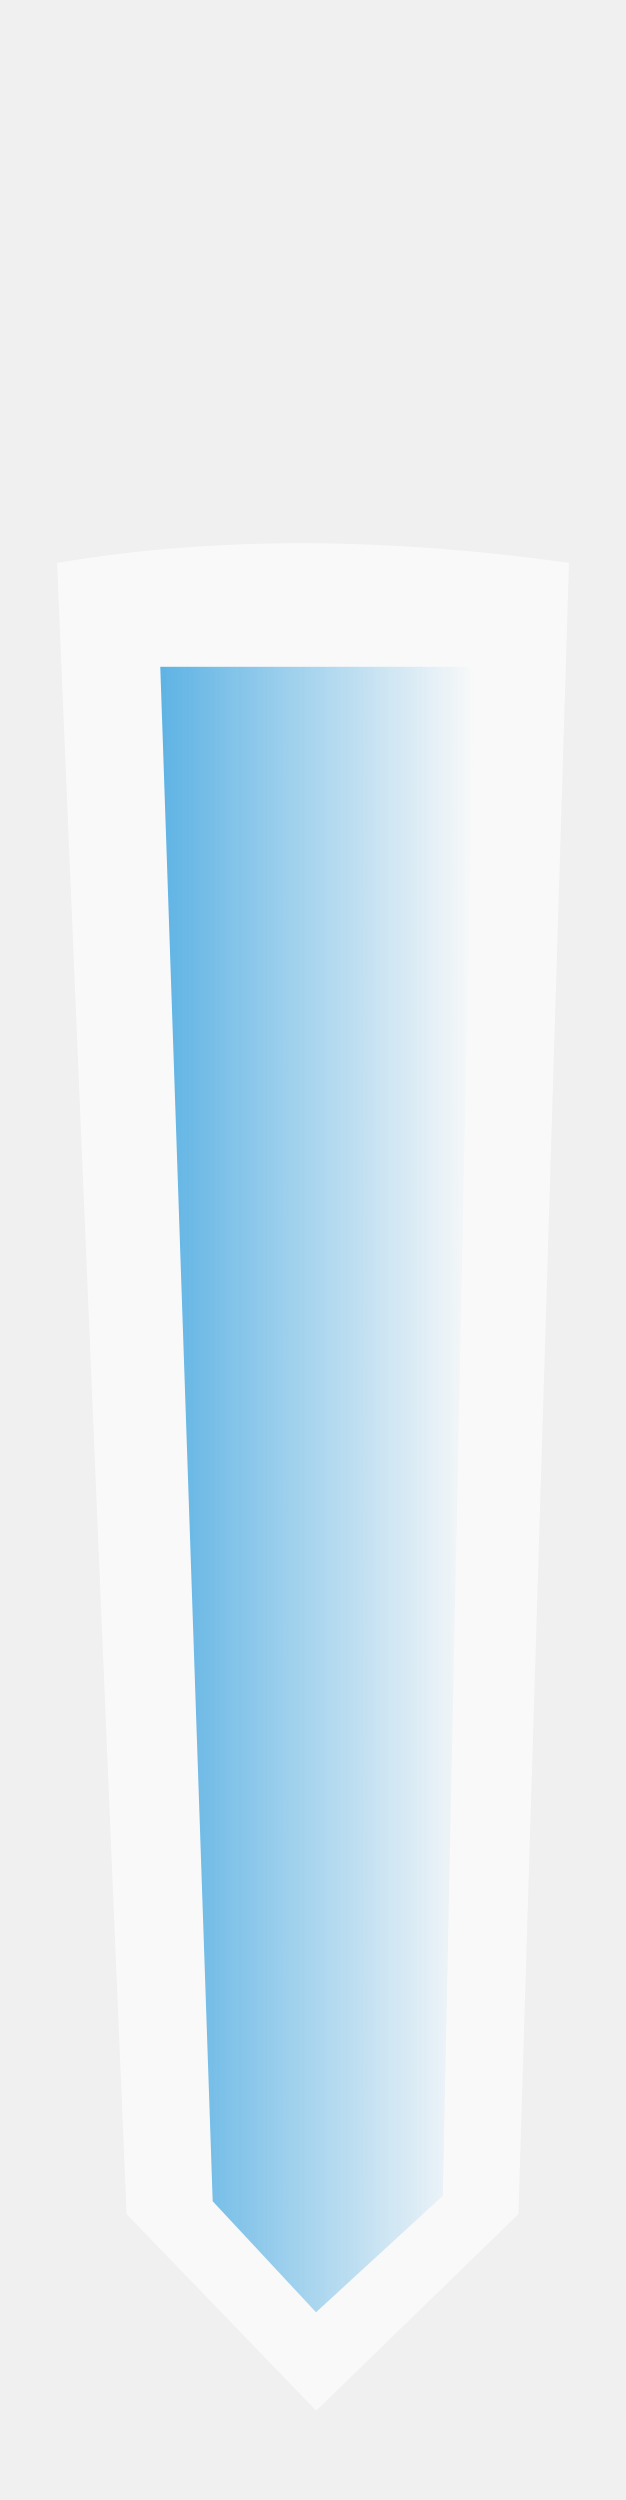
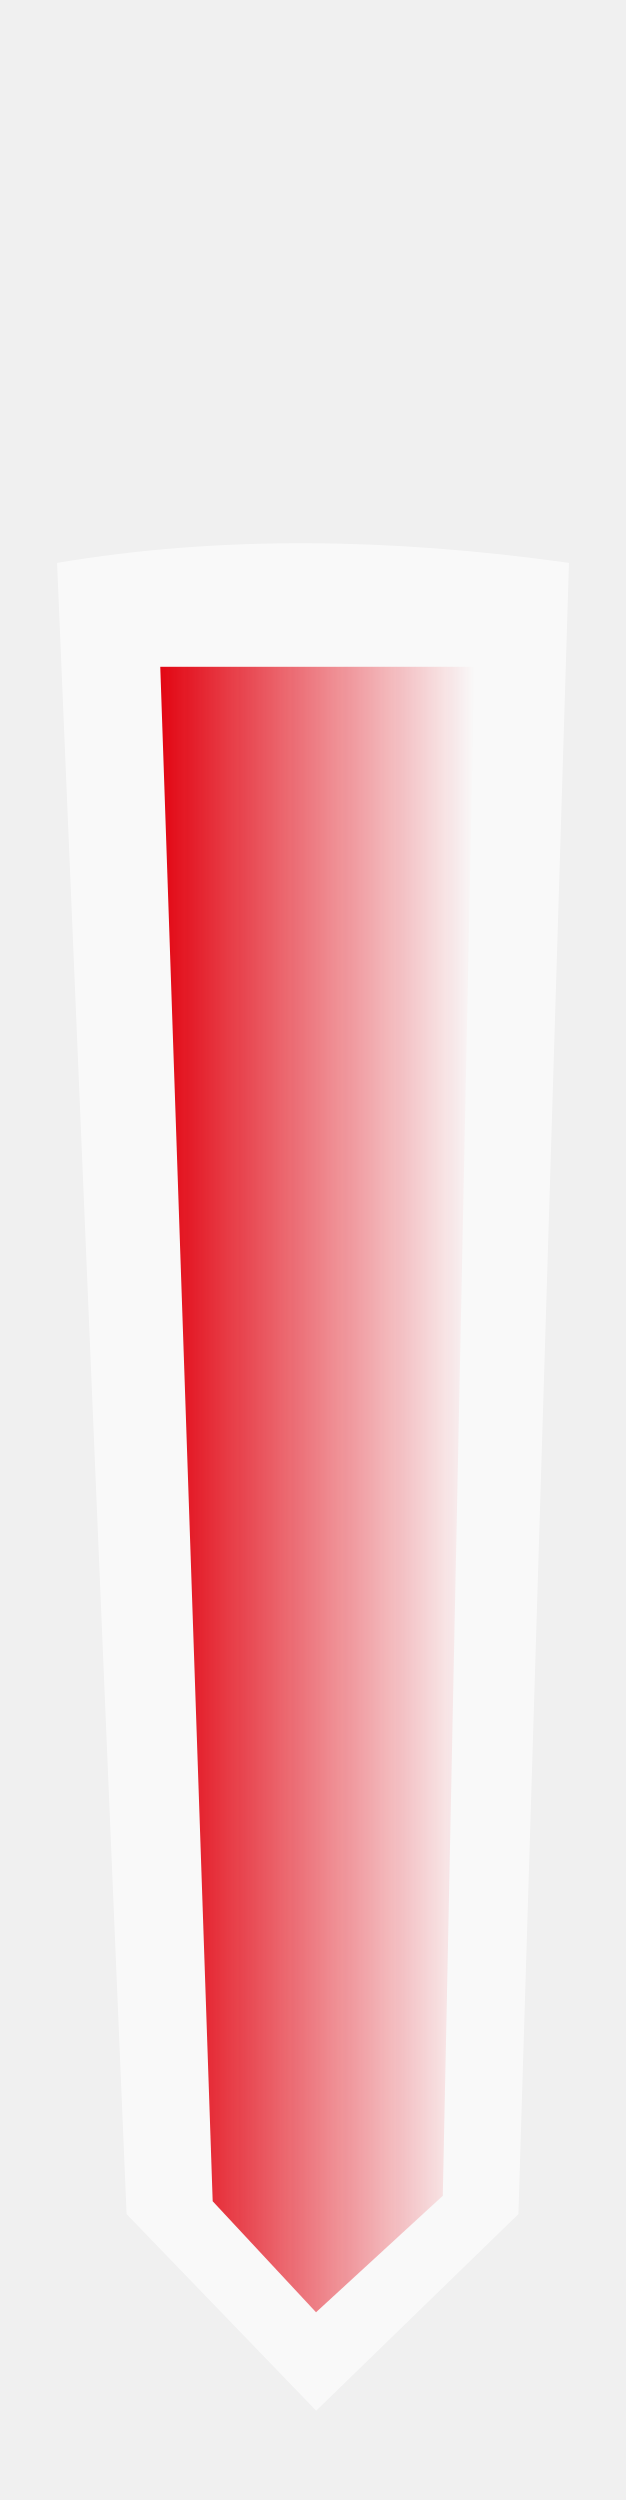
<svg xmlns="http://www.w3.org/2000/svg" xmlns:ns1="http://www.openswatchbook.org/uri/2009/osb" xmlns:xlink="http://www.w3.org/1999/xlink" version="1.1" id="svg4836" viewBox="0 0 23.104 92.319" height="26.054mm" width="6.52mm">
  <defs id="defs4838">
    <linearGradient id="linearGradient3223">
-       <stop id="stop3219" offset="0" style="stop-color:#5eb3e4;stop-opacity:1;" />
-       <stop id="stop3221" offset="1" style="stop-color:#5eb3e4;stop-opacity:0;" />
+       <stop id="stop3219" offset="0" style="stop-color:#e20613;stop-opacity:1;" />
+       <stop id="stop3221" offset="1" style="stop-color:#e20613;stop-opacity:0;" />
    </linearGradient>
    <linearGradient ns1:paint="solid" id="linearGradient3203">
-       <stop id="stop3201" offset="0" style="stop-color:#5eb3e4;stop-opacity:1;" />
+       <stop id="stop3201" offset="0" style="stop-color:#e20613;stop-opacity:1;" />
    </linearGradient>
    <linearGradient gradientUnits="userSpaceOnUse" y2="83.125" x2="215.944" y1="83.125" x1="204.343" id="linearGradient3225" xlink:href="#linearGradient3223" />
  </defs>
  <g style="display:inline" transform="translate(-198.4245,-28.11932)" id="layer1">
    <path id="rect4850" d="m 200.533,48.905 c 5.976,-1.008 12.303,-0.927 18.902,0 l -1.867,60.977 -7.467,7.259 -7.001,-7.259 z" style="fill:#ffffff;fill-opacity:0.631;fill-rule:evenodd;stroke:#ffffff;stroke-width:0;stroke-miterlimit:4;stroke-dasharray:none;stroke-opacity:1" />
    <path d="" cx="108.016" cy="105.286" rx="10.607" ry="31.82" id="path6128" style="fill:#ff6600;fill-opacity:1;fill-rule:evenodd;stroke:#0000ff;stroke-width:0;stroke-miterlimit:4;stroke-dasharray:none;stroke-opacity:0.667" />
    <path id="path378" d="m 204.343,52.742 h 11.601 l -1.168,56.464 -4.681,4.302 -3.816,-4.1 z" style="fill:url(#linearGradient3225);fill-opacity:1;stroke:#25e1f4;stroke-width:0;stroke-linecap:butt;stroke-linejoin:miter;stroke-opacity:0.737;stroke-miterlimit:4;stroke-dasharray:none" />
  </g>
</svg>
